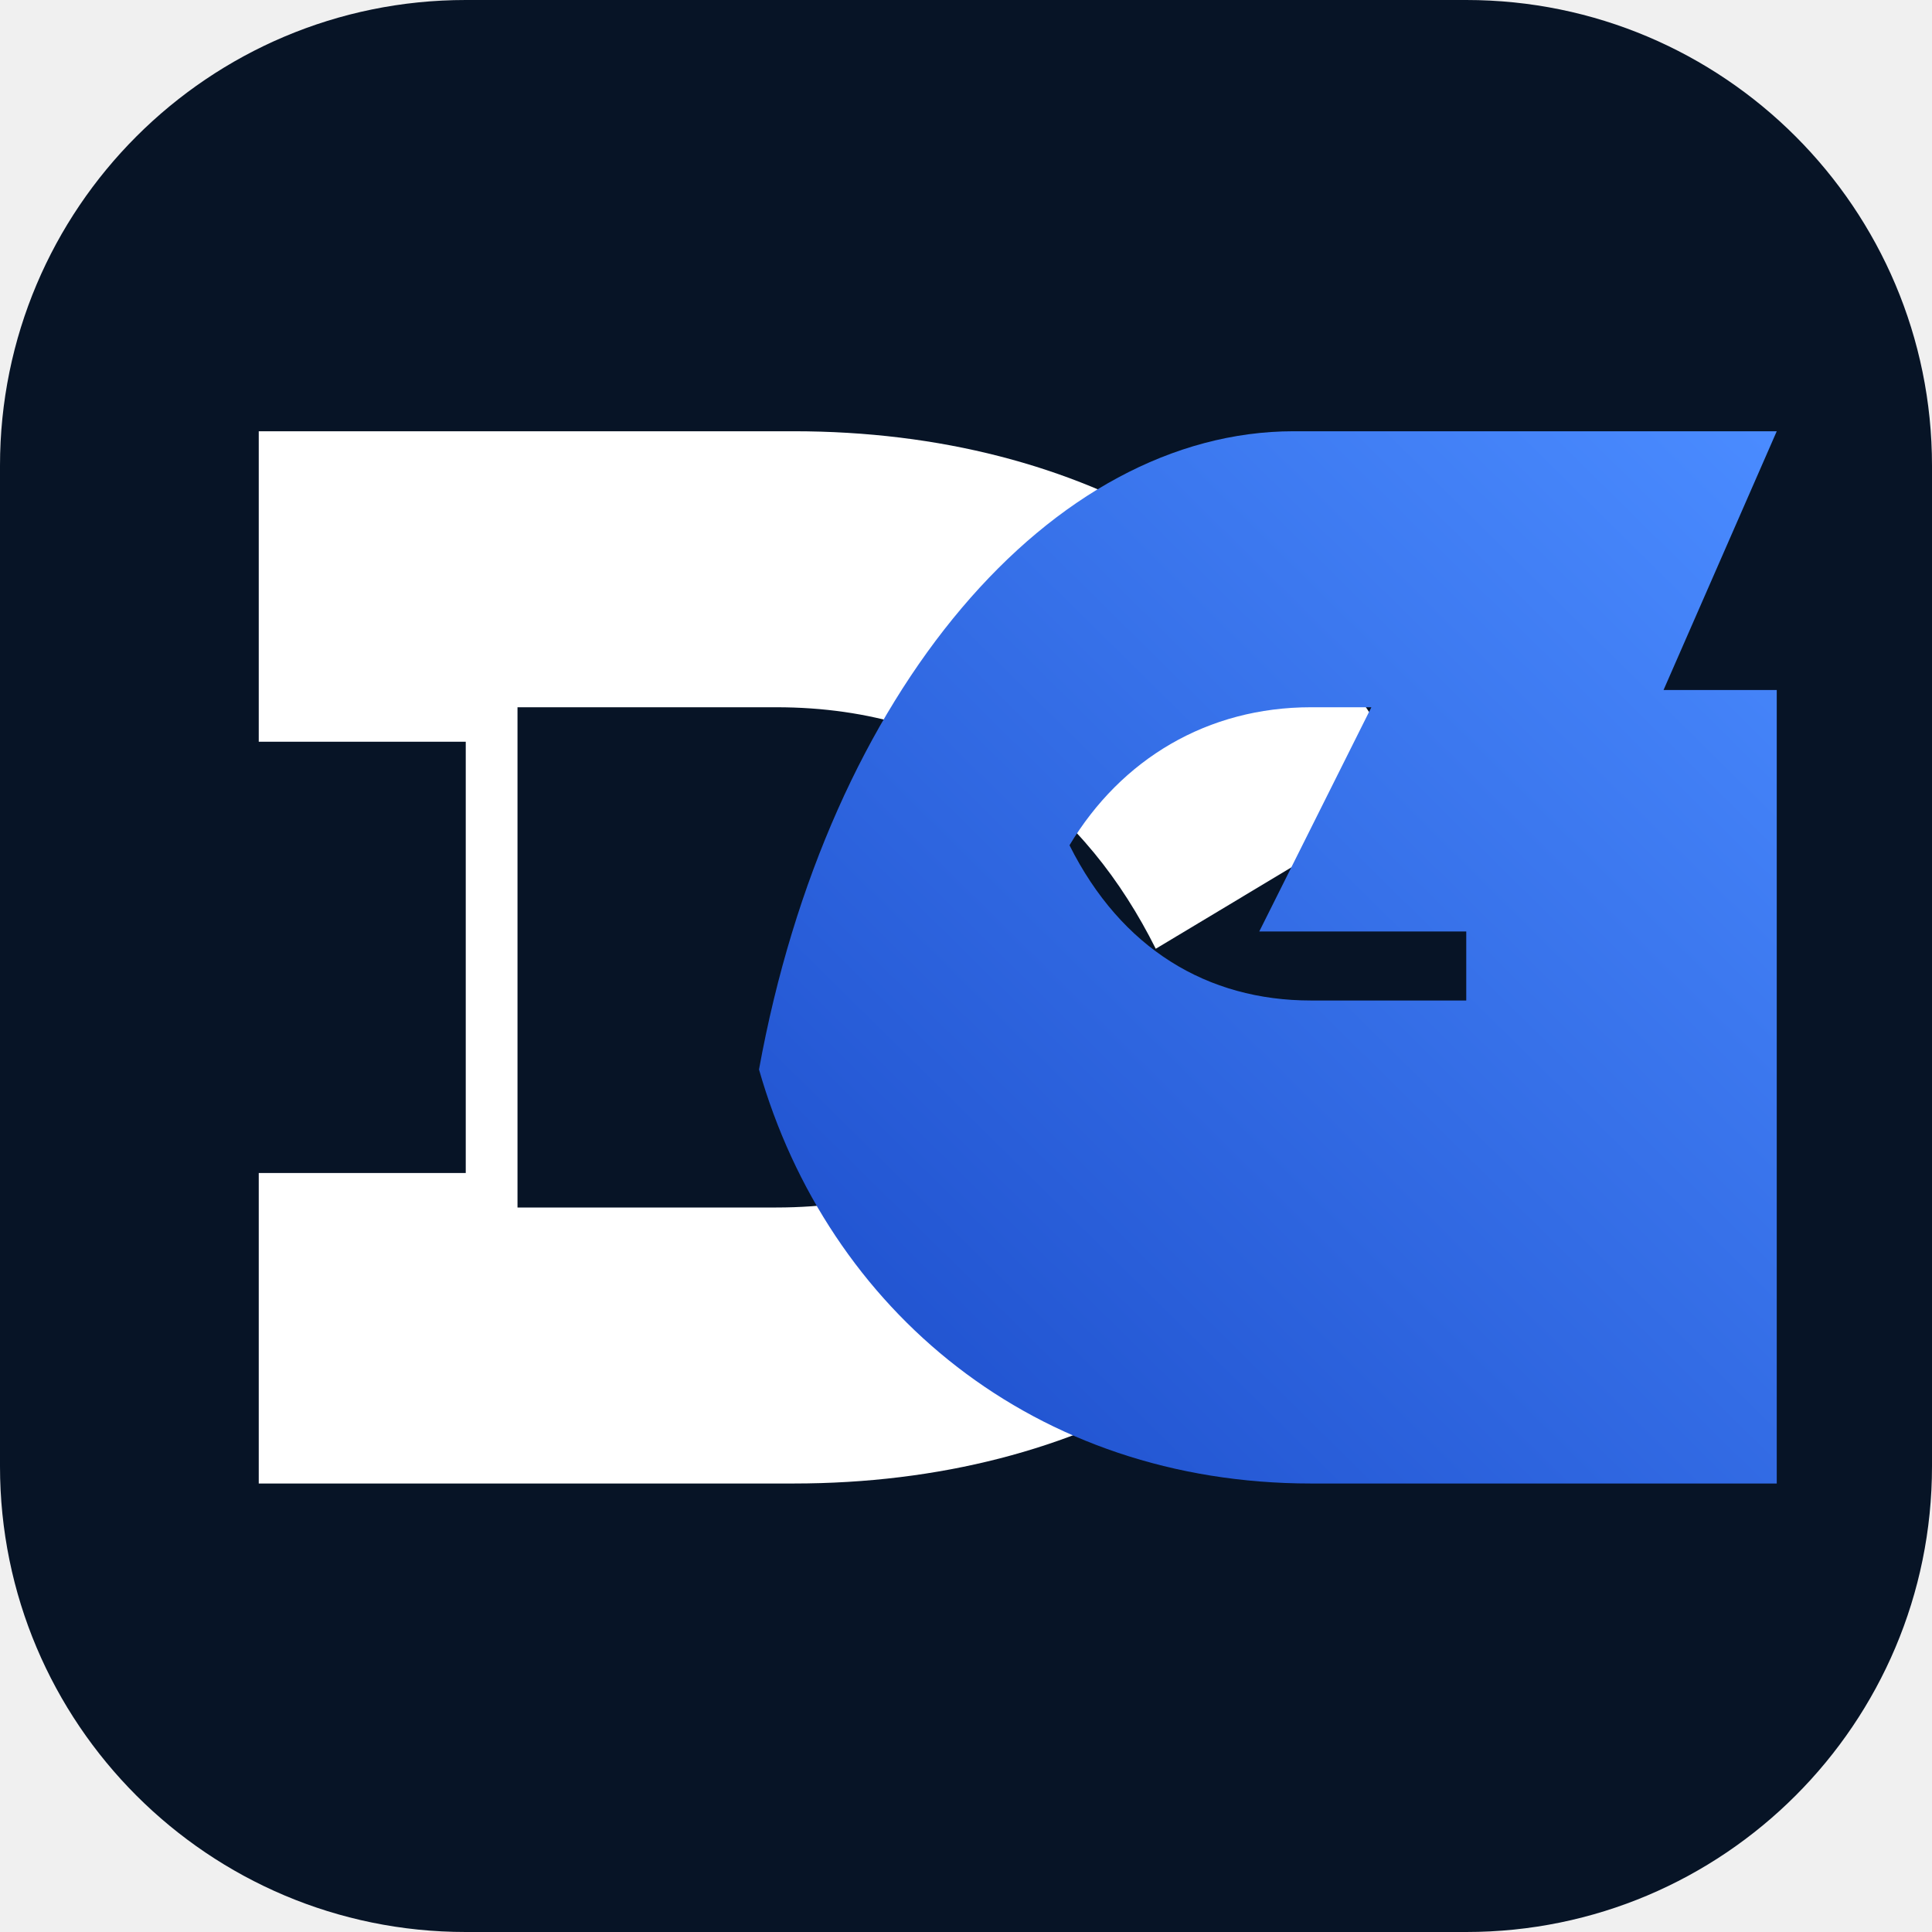
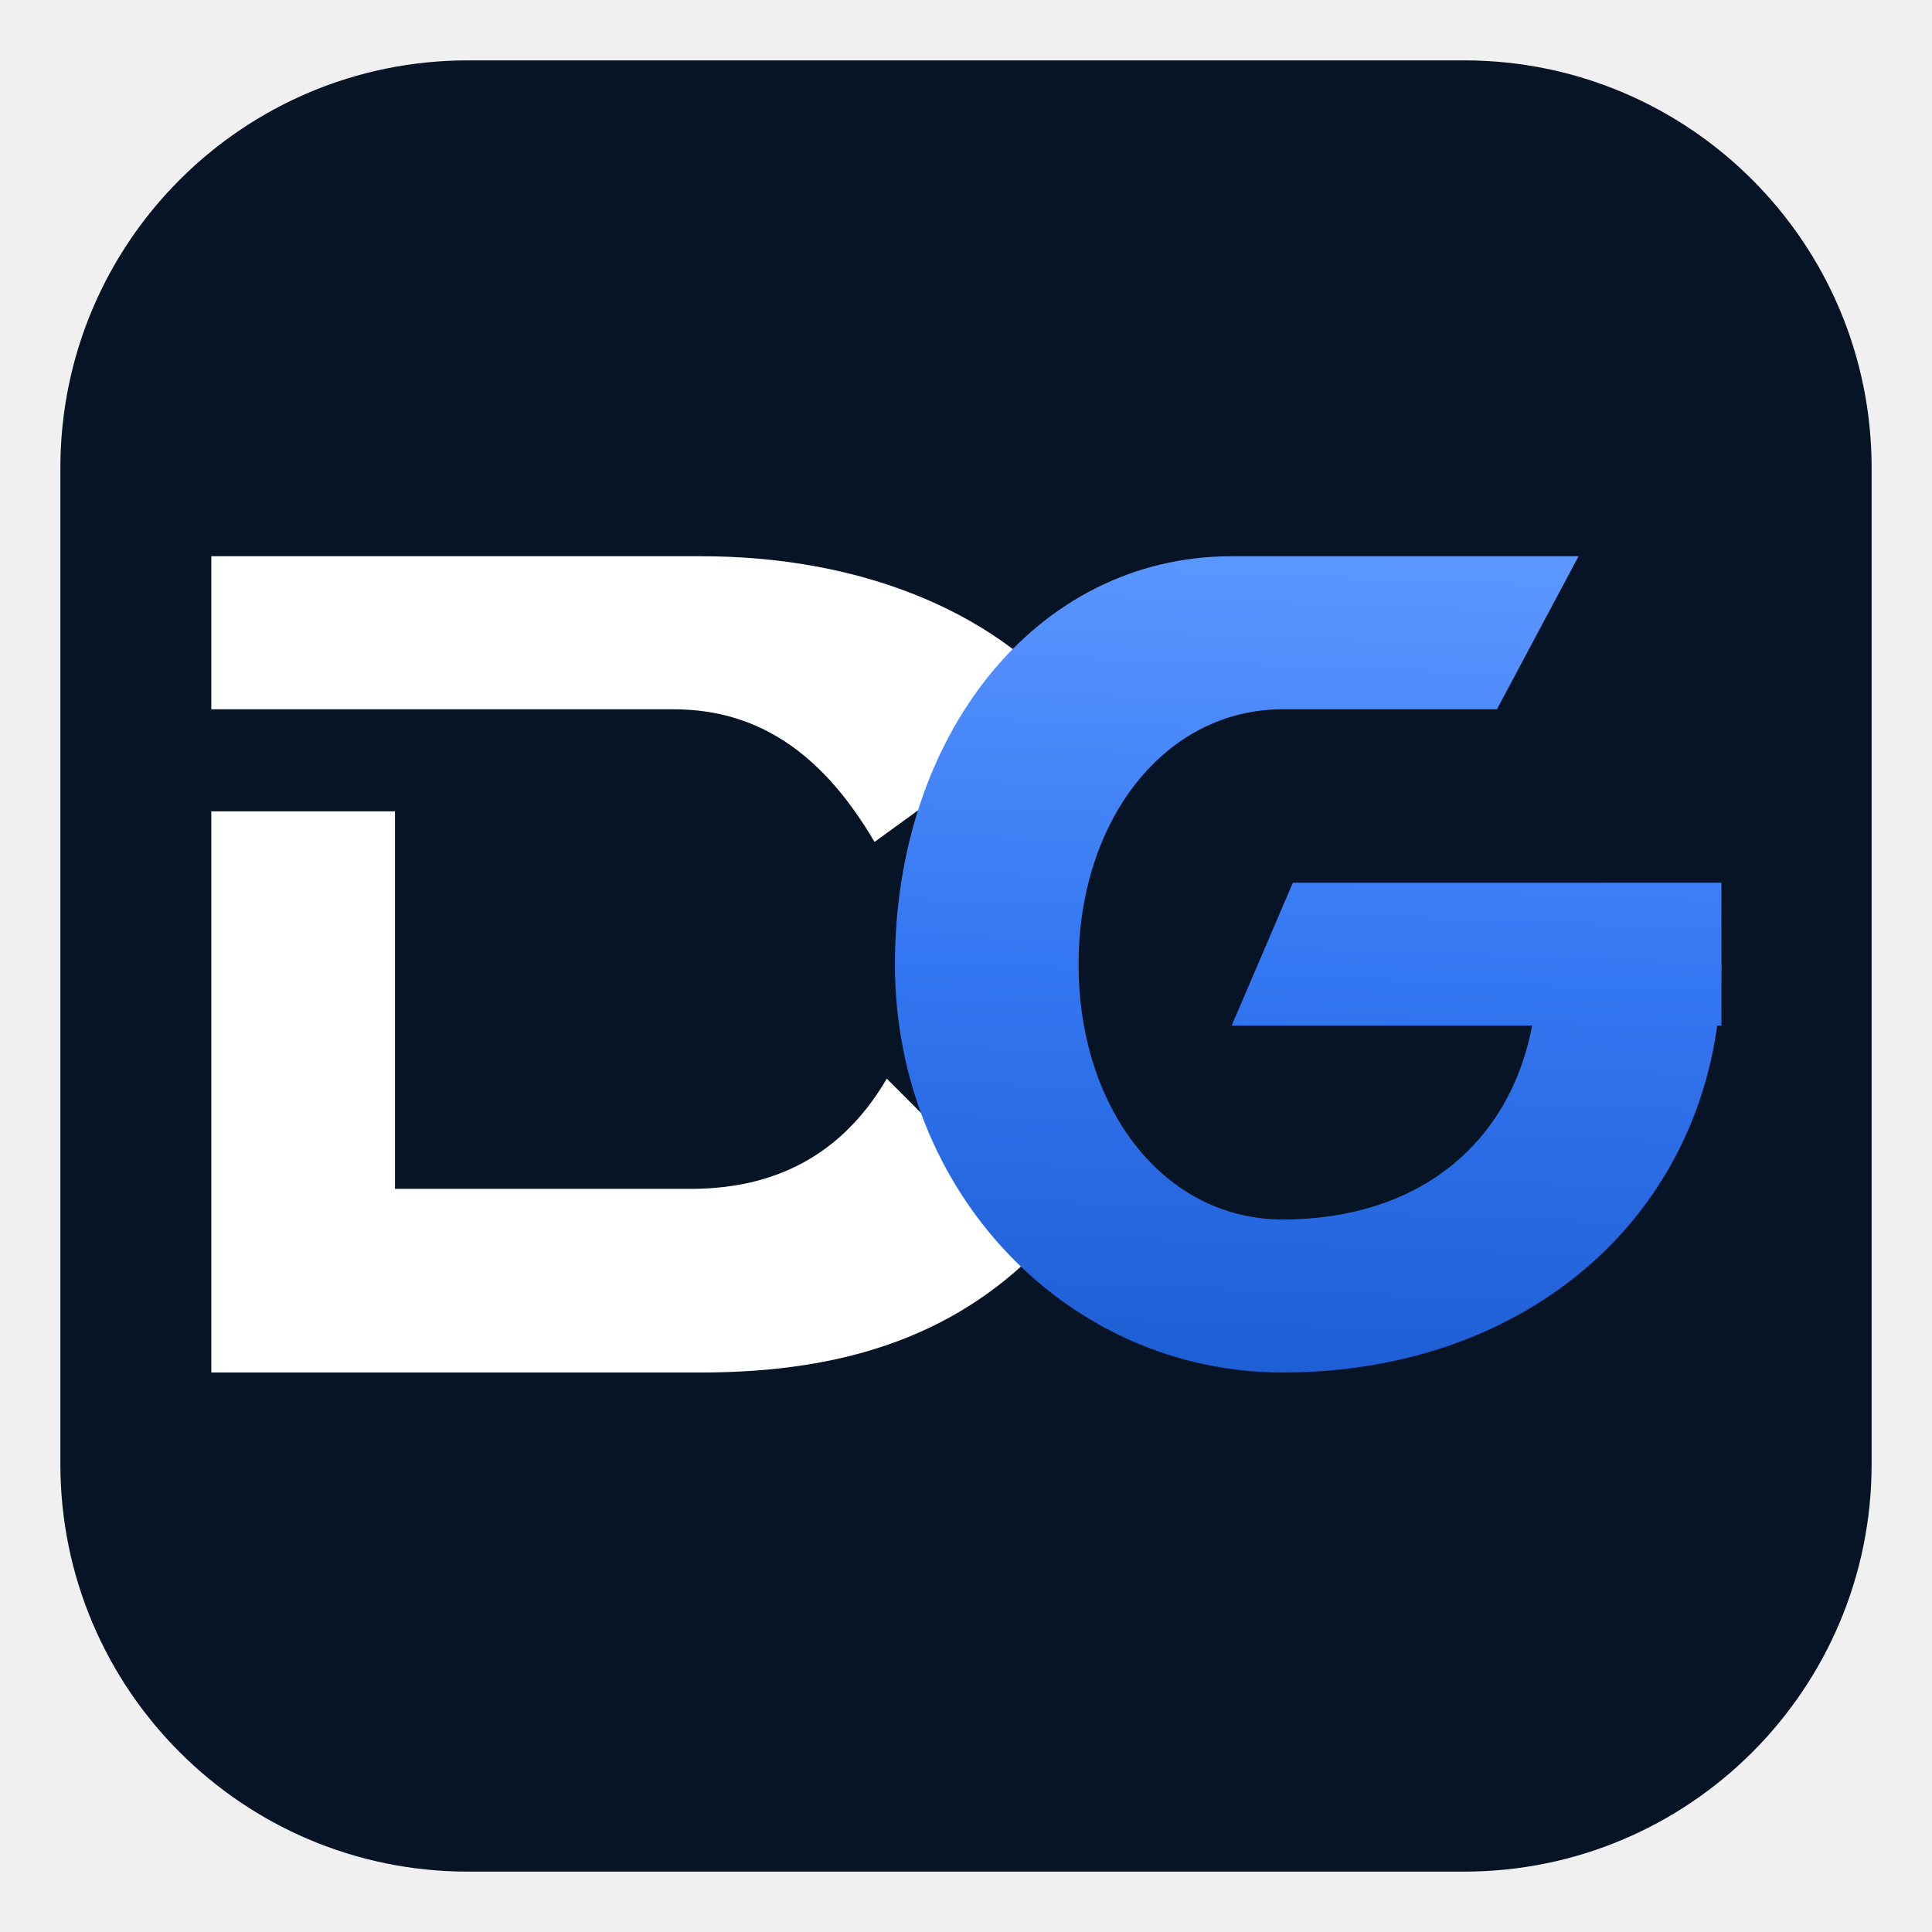
- <svg xmlns="http://www.w3.org/2000/svg" viewBox="0 0 112 112">
+ <svg xmlns="http://www.w3.org/2000/svg" viewBox="0 0 128 128" role="img" aria-labelledby="title desc">
  <defs>
-     <linearGradient id="b" x1="24" y1="90" x2="95" y2="18" gradientUnits="userSpaceOnUse">
-       <stop stop-color="#123FBF" />
-       <stop offset="1" stop-color="#4A8BFF" />
+     <linearGradient id="dg-light" x1="0" y1="0" x2="88" y2="84" gradientUnits="userSpaceOnUse">
+       <stop stop-color="#FFFFFF" />
+       <stop offset="1" stop-color="#DFE9F7" />
+     </linearGradient>
+     <linearGradient id="dg-blue" x1="108" y1="2" x2="105" y2="83" gradientUnits="userSpaceOnUse">
+       <stop stop-color="#5B97FF" />
+       <stop offset=".5" stop-color="#3477F2" />
+       <stop offset="1" stop-color="#1E5ED4" />
    </linearGradient>
  </defs>
-   <rect width="112" height="112" rx="27" fill="#071426" />
-   <path fill="#fff" d="M15 25h31c17 0 30 8 36 21L67 55c-4-8-11-14-22-14H30v29h15c11 0 18-6 22-14l15 9C76 78 63 86 46 86H15V68h12V43H15V25Z" />
-   <path fill="url(#b)" d="M75 25h28l-7 16H76c-6 0-11 3-14 8 3 6 8 9 14 9h9v-4H73l7-14h23v46H76c-16 0-28-10-32-24 4-22 17-37 31-37Z" />
+   <rect x="4" y="4" width="120" height="120" rx="27" fill="#071426" />
+   <g transform="translate(14 35.5) scale(.676)">
+     <path fill="#FFFFFF" d="M0 2h48c15.5 0 28.4 5.3 36 14.2L65 30c-4.7-8-10.8-13-19.7-13H0V2Z" />
+     <path fill="#FFFFFF" d="M0 27h18v37h29c9.4 0 15.4-4.3 19.2-10.8L82 69c-8.5 9.2-19.6 13-34 13H0V27Z" />
+     <path fill="url(#dg-blue)" d="M134 2h-34C80.8 2 67 19.6 67 42s17 40 38 40c24.7 0 43-16.4 43-40h-18c0 15.3-9.8 25-25 25-11.6 0-20-10.8-20-25s8.5-25 20-25h21L134 2Z" />
+     <path fill="url(#dg-blue)" d="M106 34h42v14h-48l6-14Z" />
+   </g>
</svg>
